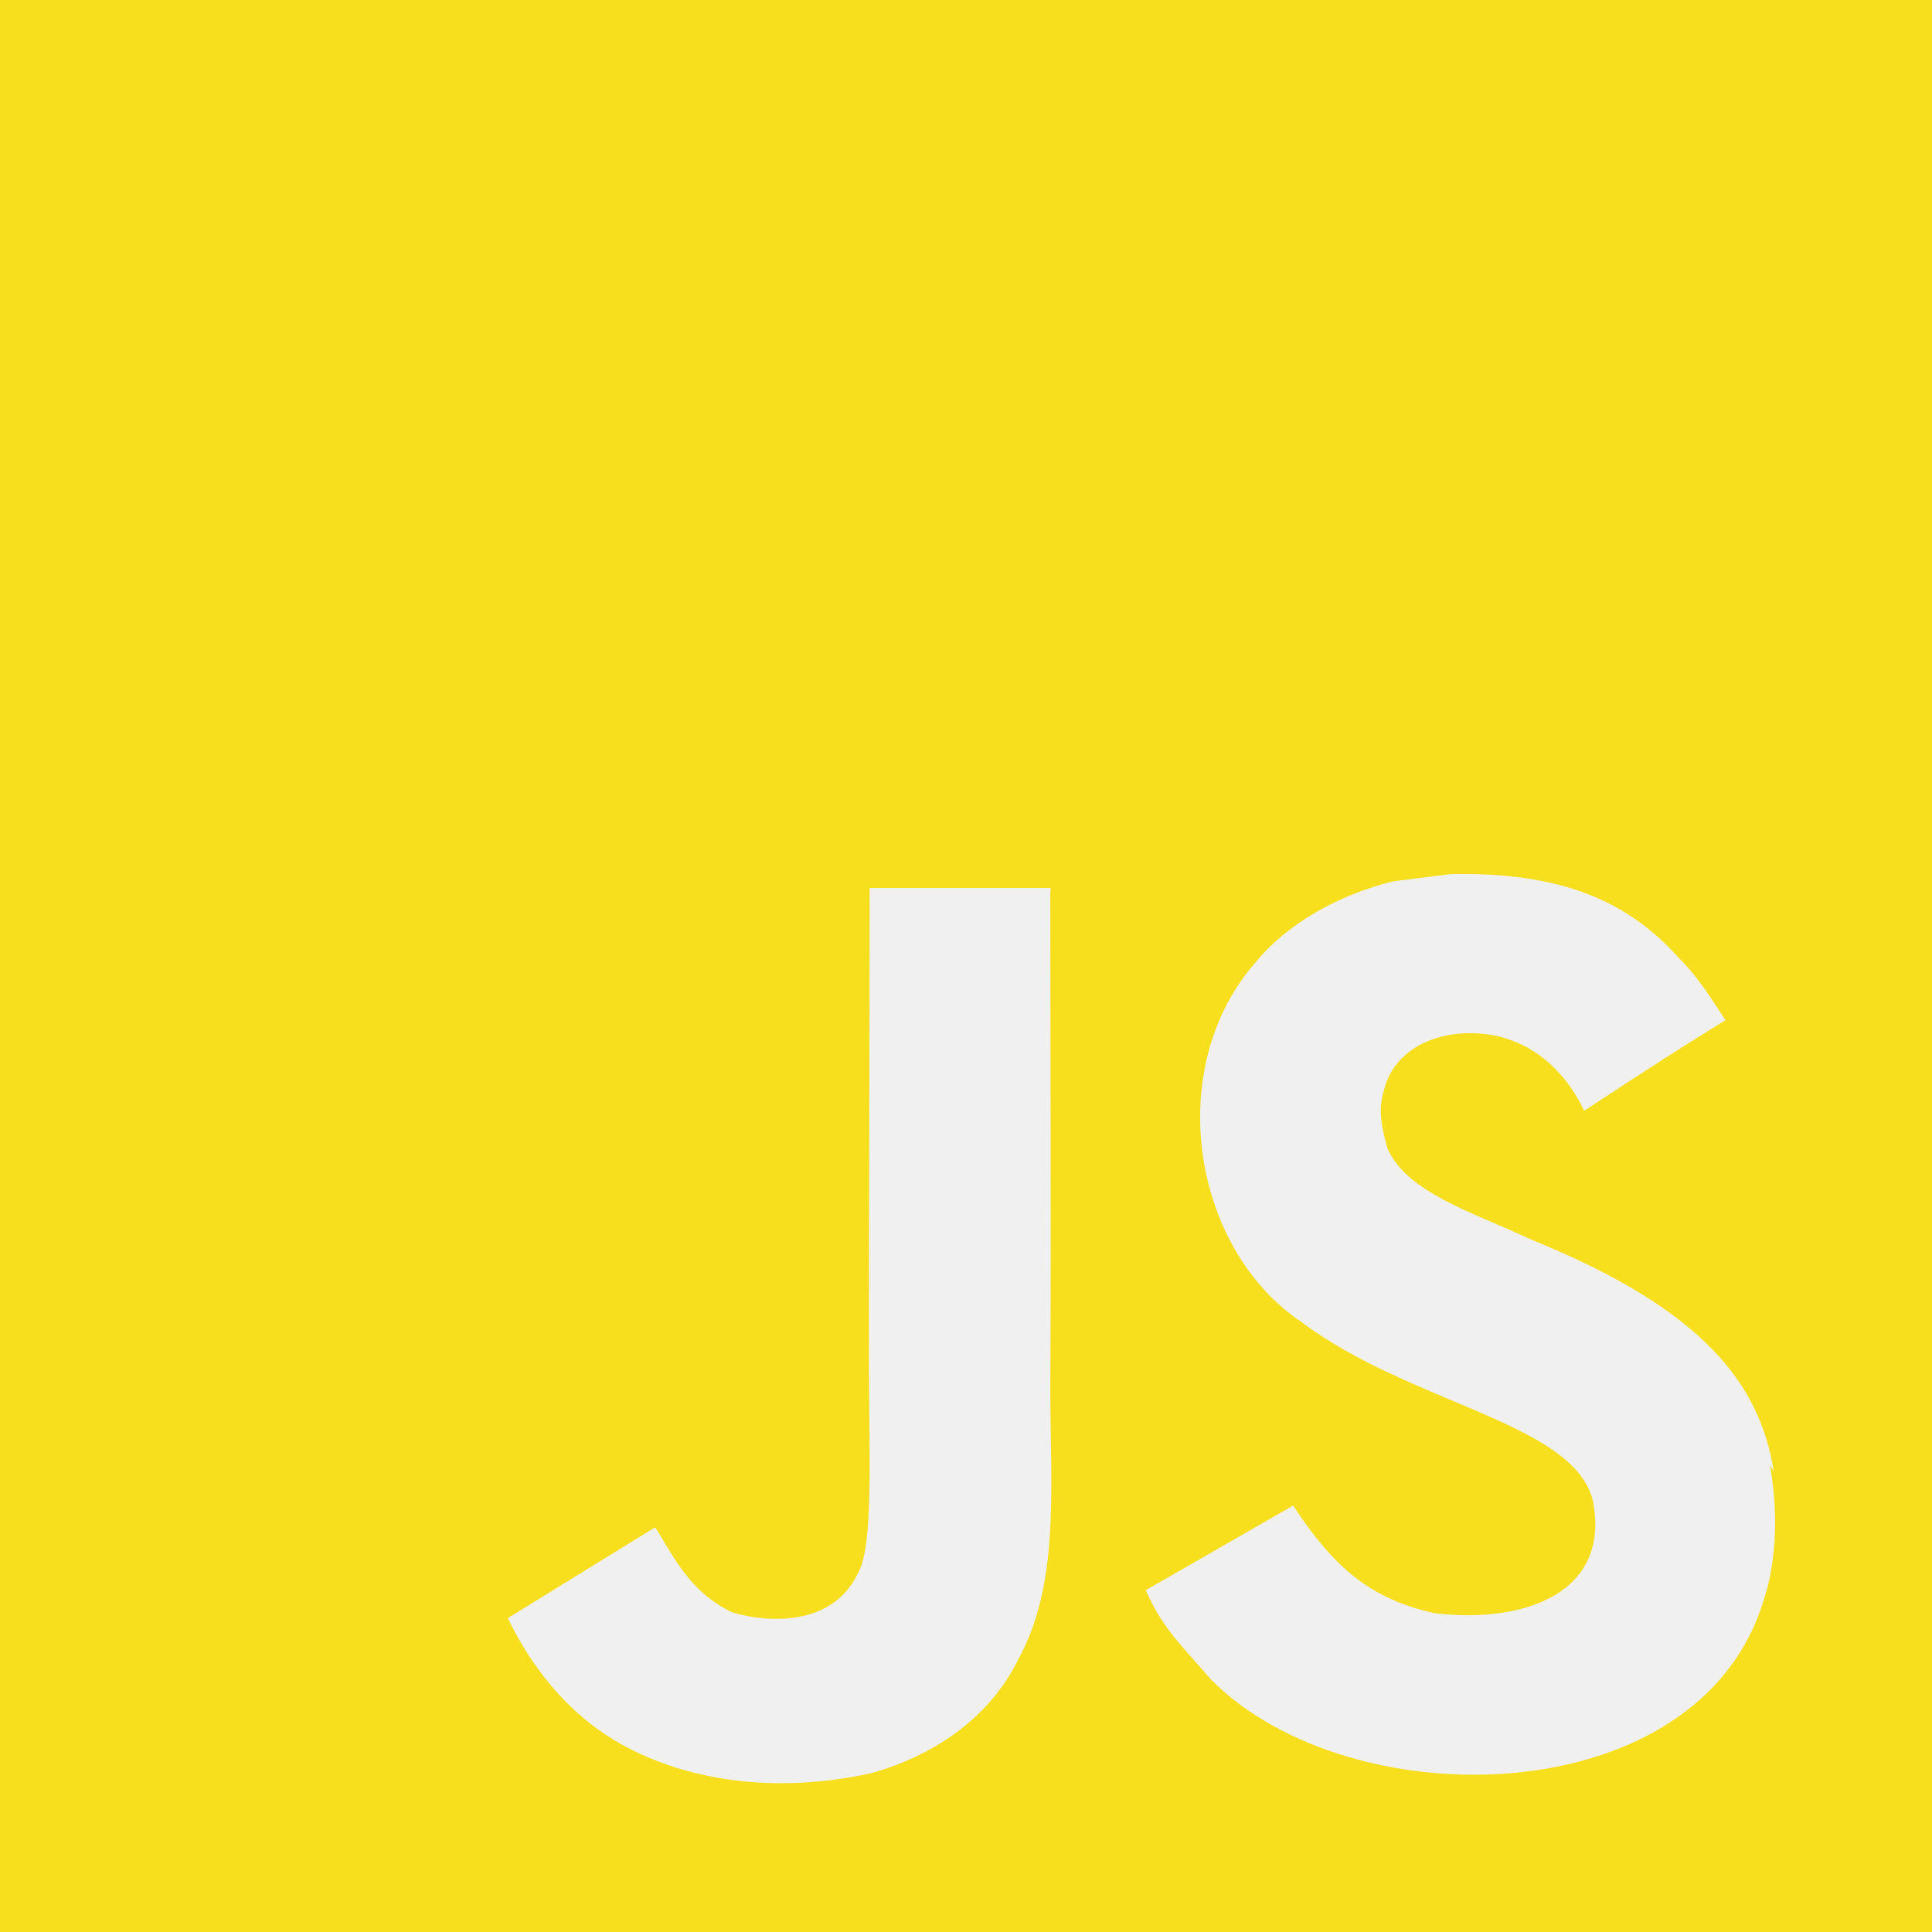
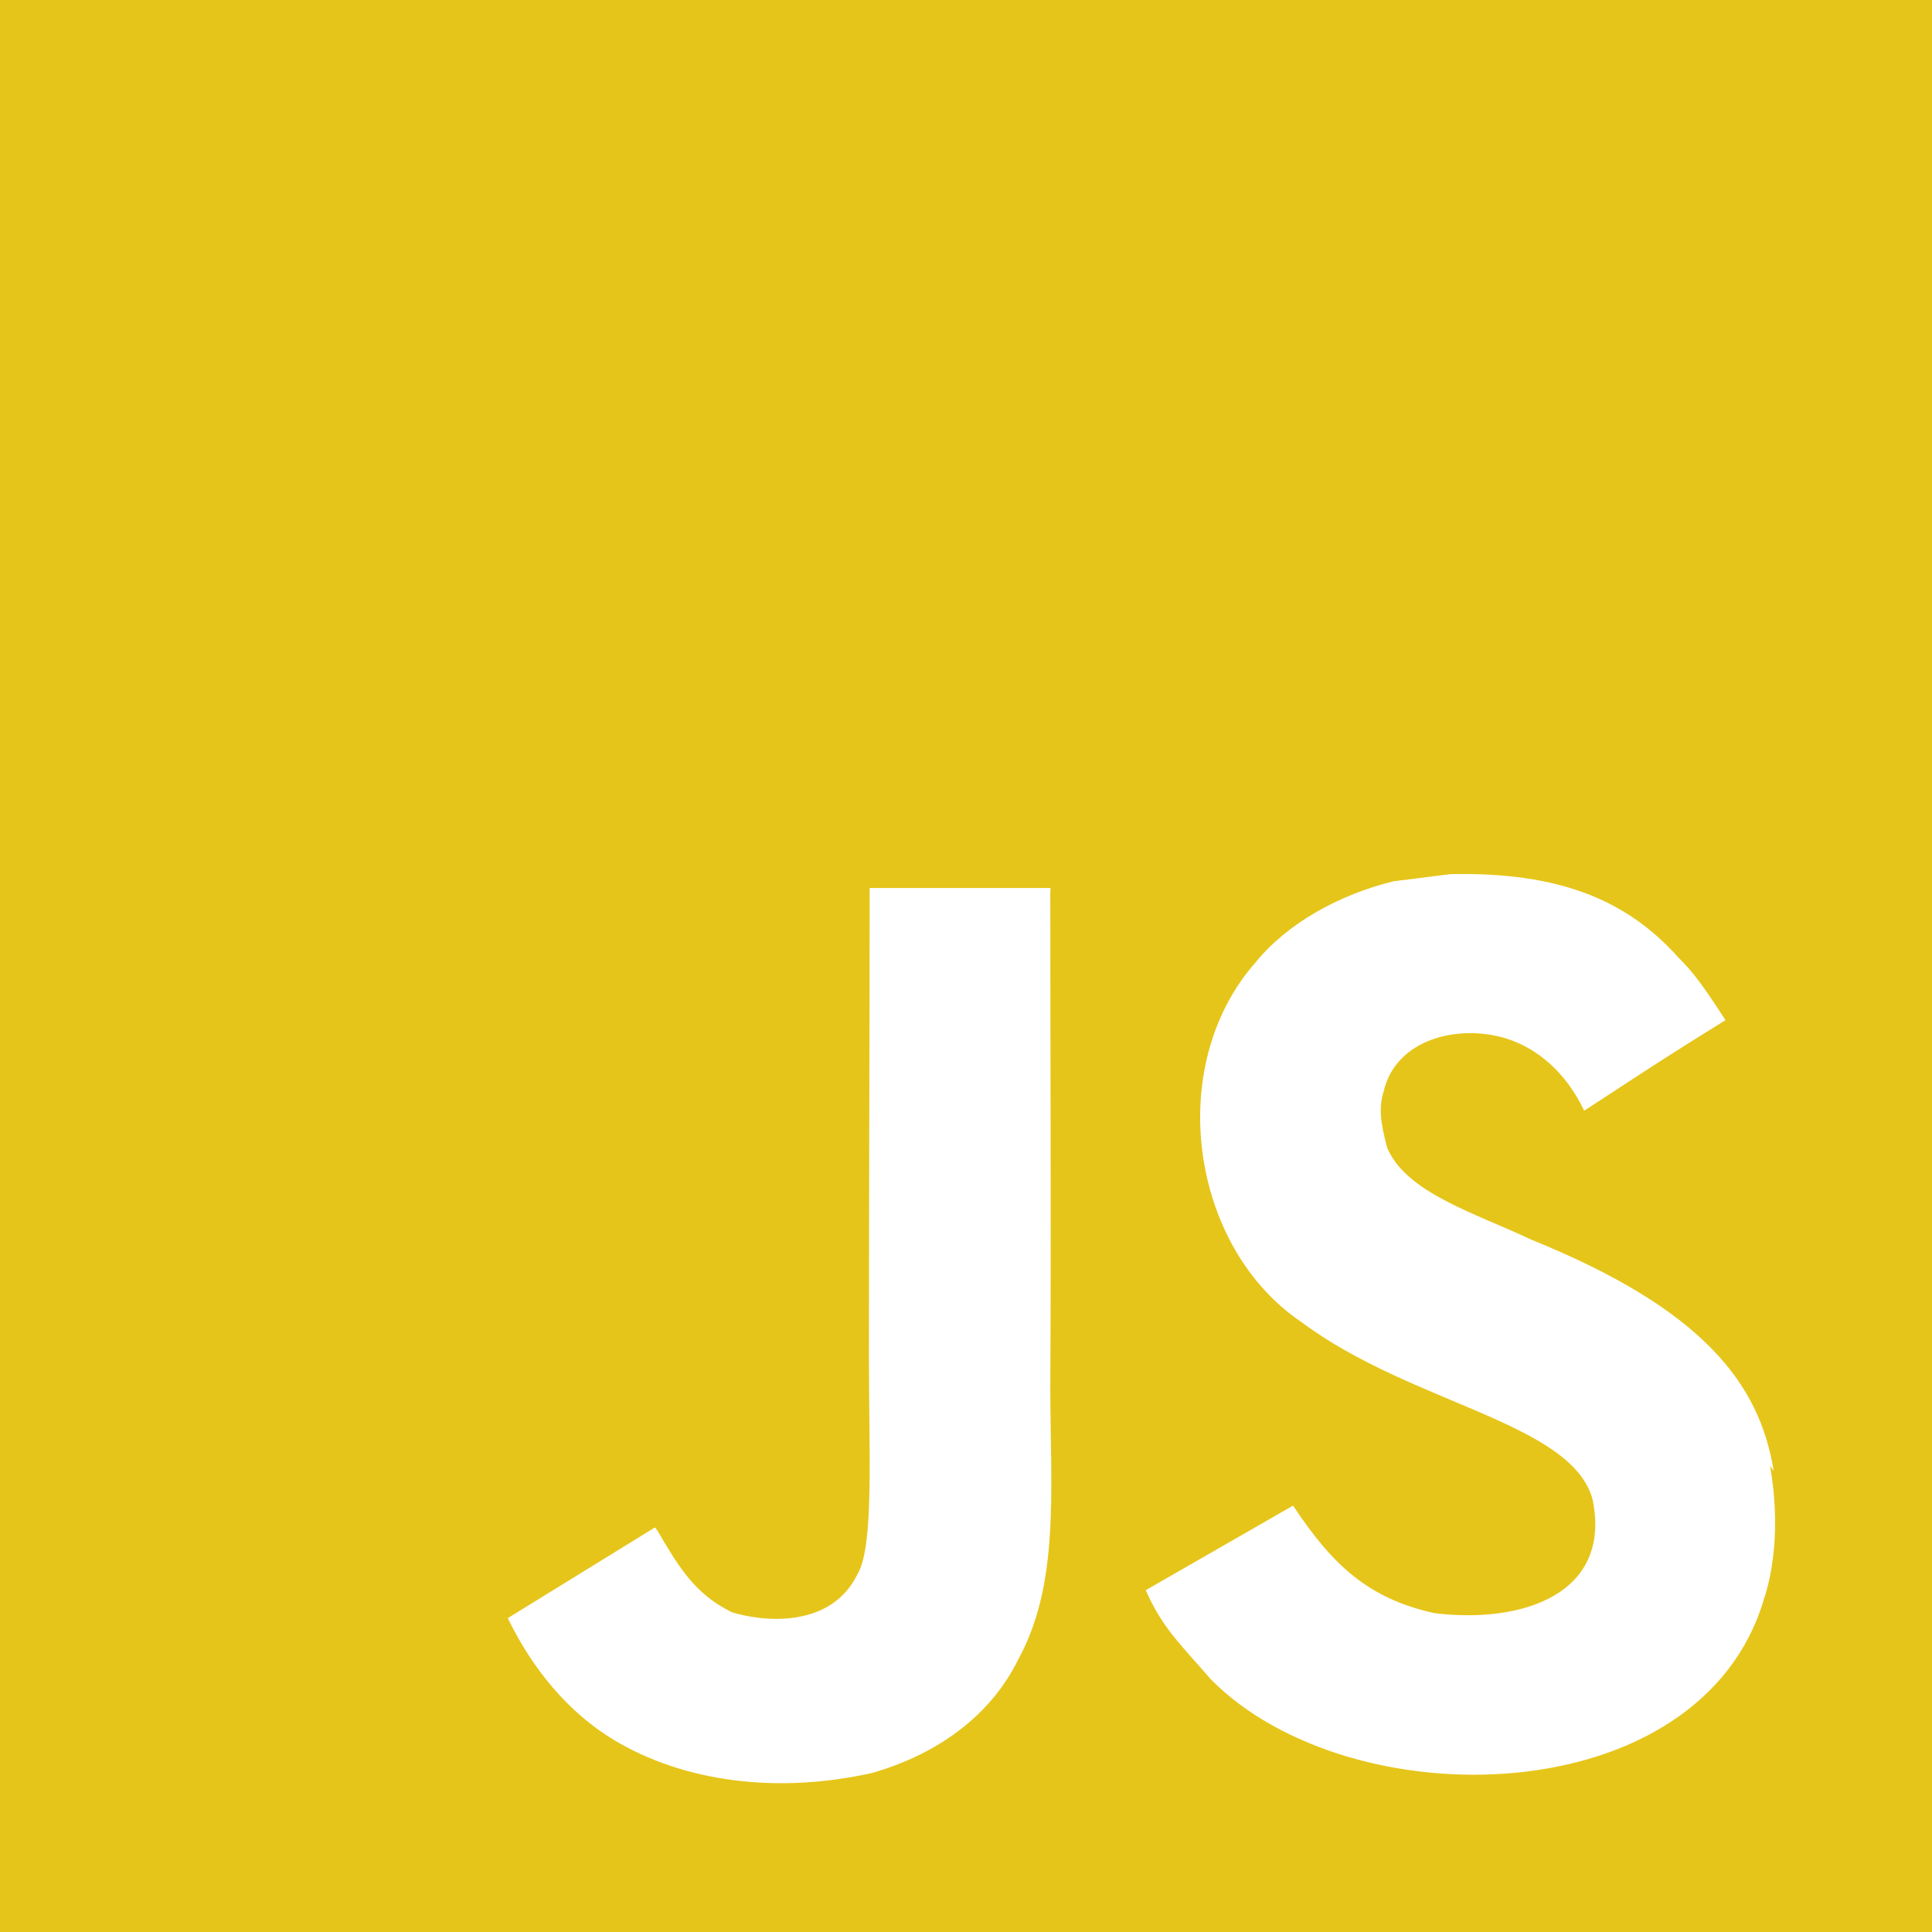
<svg xmlns="http://www.w3.org/2000/svg" role="img" viewBox="0 0 24 24">
-   <path fill="#F7DF1E" d="M0 0h24v24H0V0zm22.034 18.276c-.175-1.095-.888-2.015-3.003-2.873-.736-.345-1.554-.585-1.797-1.14-.091-.33-.105-.51-.046-.705.15-.646.915-.84 1.515-.66.39.12.75.42.976.9 1.034-.676 1.034-.676 1.755-1.125-.27-.42-.404-.601-.586-.78-.63-.705-1.469-1.065-2.834-1.034l-.705.089c-.676.165-1.32.525-1.71 1.005-1.14 1.291-.811 3.541.569 4.471 1.365 1.02 3.361 1.244 3.616 2.205.24 1.17-.87 1.545-1.966 1.41-.811-.18-1.26-.586-1.755-1.336l-1.83 1.051c.21.48.45.689.81 1.109 1.74 1.756 6.09 1.666 6.871-1.004.029-.09.24-.705.074-1.65l.046.067zm-8.983-7.245h-2.248c0 1.938-.009 3.864-.009 5.805 0 1.232.063 2.363-.138 2.711-.33.689-1.18.601-1.566.48-.396-.196-.597-.466-.83-.855-.063-.105-.11-.196-.127-.196l-1.825 1.125c.305.63.75 1.172 1.324 1.517.855.51 2.004.675 3.207.405.783-.226 1.458-.691 1.811-1.411.51-.93.402-2.07.397-3.346.012-2.054 0-4.109 0-6.179l.004-.056z" />
+   <rect width="24" height="24" fill="#E6C51A" />
+   <path fill="white" d="M22.034 18.276c-.175-1.095-.888-2.015-3.003-2.873-.736-.345-1.554-.585-1.797-1.14-.091-.33-.105-.51-.046-.705.15-.646.915-.84 1.515-.66.39.12.75.42.976.9 1.034-.676 1.034-.676 1.755-1.125-.27-.42-.404-.601-.586-.78-.63-.705-1.469-1.065-2.834-1.034l-.705.089c-.676.165-1.32.525-1.71 1.005-1.14 1.291-.811 3.541.569 4.471 1.365 1.02 3.361 1.244 3.616 2.205.24 1.17-.87 1.545-1.966 1.41-.811-.18-1.26-.586-1.755-1.336l-1.83 1.051c.21.48.45.689.81 1.109 1.74 1.756 6.09 1.666 6.871-1.004.029-.09.24-.705.074-1.65l.046.067zm-8.983-7.245h-2.248c0 1.938-.009 3.864-.009 5.805 0 1.232.063 2.363-.138 2.711-.33.689-1.18.601-1.566.48-.396-.196-.597-.466-.83-.855-.063-.105-.11-.196-.127-.196l-1.825 1.125c.305.63.75 1.172 1.324 1.517.855.51 2.004.675 3.207.405.783-.226 1.458-.691 1.811-1.411.51-.93.402-2.07.397-3.346.012-2.054 0-4.109 0-6.179l.004-.056z" />
</svg>
